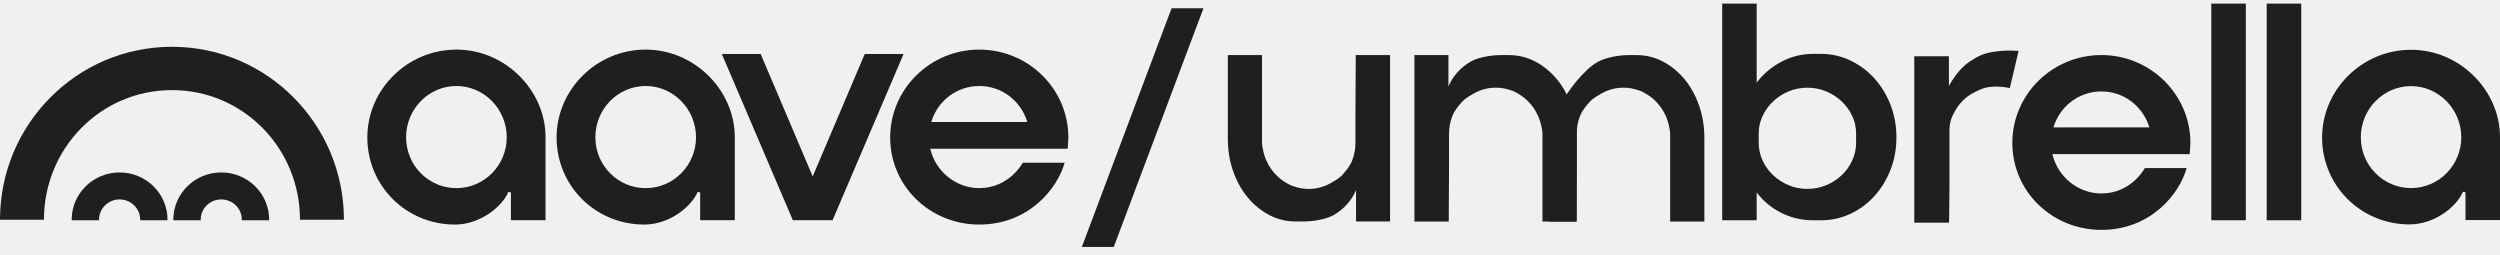
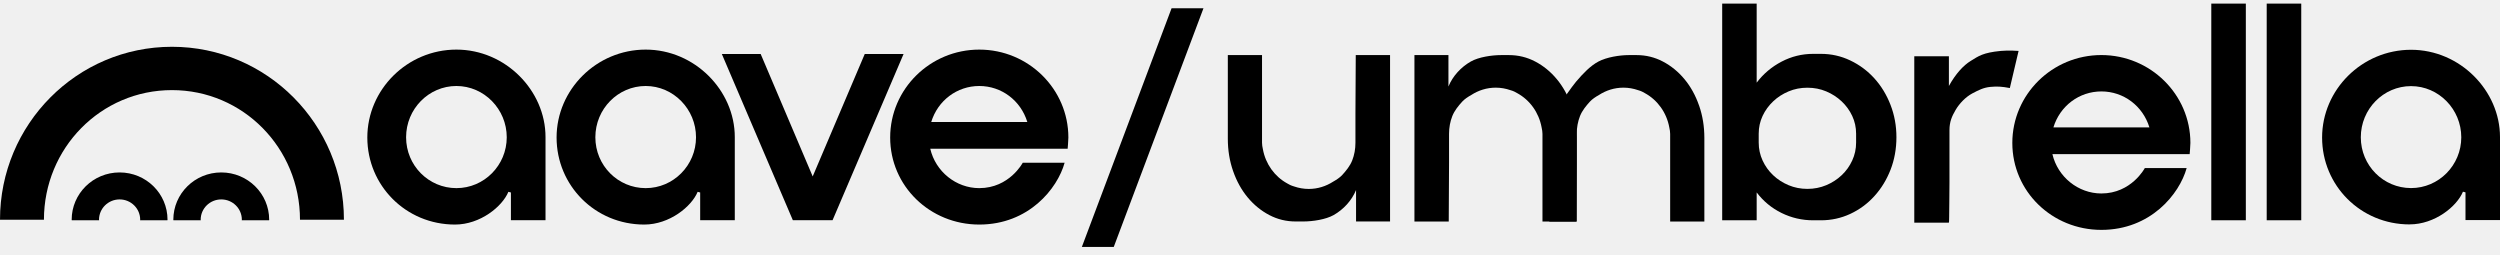
<svg xmlns="http://www.w3.org/2000/svg" viewBox="0 0 226 23" fill="none">
  <g clip-path="url(#clip0_2868_882)">
-     <path d="M108.793 0.75H105.909L97.799 22.325H100.683L108.793 0.75Z" fill="#201E1E" />
-     <path d="M164.614 4.869C165.549 4.869 166.434 5.067 167.267 5.466C168.1 5.862 168.826 6.404 169.444 7.085C170.063 7.769 170.55 8.567 170.904 9.484C171.259 10.398 171.437 11.372 171.437 12.408C171.437 13.445 171.259 14.44 170.904 15.347C170.55 16.253 170.063 17.048 169.444 17.729C168.826 18.412 168.1 18.947 167.267 19.335C166.434 19.723 165.549 19.915 164.614 19.915H163.913C162.902 19.915 161.948 19.693 161.049 19.251C160.15 18.808 159.402 18.187 158.803 17.395V19.915H155.686V0.324H158.803V7.473C159.402 6.678 160.15 6.046 161.049 5.574C161.948 5.102 162.902 4.869 163.913 4.869H164.614ZM167.792 12.085C167.792 11.513 167.674 10.976 167.44 10.479C167.207 9.98 166.888 9.543 166.486 9.164C166.085 8.786 165.621 8.485 165.093 8.263C164.565 8.04 163.996 7.929 163.388 7.929C162.781 7.929 162.214 8.04 161.687 8.263C161.159 8.485 160.692 8.784 160.293 9.164C159.892 9.543 159.573 9.98 159.339 10.479C159.105 10.979 158.987 11.516 158.987 12.085V12.889C158.987 13.461 159.105 14.001 159.339 14.511C159.573 15.018 159.892 15.463 160.293 15.84C160.694 16.22 161.159 16.519 161.687 16.741C162.214 16.963 162.784 17.075 163.388 17.075C163.993 17.075 164.562 16.963 165.093 16.741C165.621 16.519 166.085 16.22 166.486 15.84C166.888 15.463 167.207 15.018 167.44 14.511C167.674 14.004 167.792 13.464 167.792 12.889V12.085Z" fill="#201E1E" />
-     <path d="M199.901 19.915V0.324H203.024V19.915H199.901Z" fill="#201E1E" />
-     <path d="M204.91 19.915V0.324H208.033V19.915H204.91Z" fill="#201E1E" />
-     <path d="M189.963 17.49C187.874 17.49 186.016 15.995 185.537 13.933H197.946C197.946 13.933 198.012 13.184 198.012 12.921C198.012 8.542 194.403 4.977 189.963 4.977C185.524 4.977 181.914 8.54 181.914 12.921C181.914 17.303 185.504 20.781 189.963 20.781C194.422 20.781 197.025 17.539 197.674 15.192H193.892C193.892 15.192 192.687 17.49 189.96 17.49H189.963ZM189.966 8.265C191.97 8.265 193.71 9.57 194.307 11.518H185.628C186.222 9.57 187.962 8.265 189.969 8.265H189.966Z" fill="#201E1E" />
-     <path d="M217.83 20.287C213.395 20.287 209.918 16.765 209.918 12.435C209.918 8.105 213.525 4.5 217.959 4.5C222.393 4.5 226 8.2 226 12.392V19.894H222.88V17.389L222.651 17.33C222.102 18.659 220.111 20.284 217.83 20.284V20.287ZM217.959 7.785C215.455 7.785 213.417 9.861 213.417 12.411C213.417 14.961 215.455 17.002 217.959 17.002C220.463 17.002 222.5 14.942 222.5 12.411C222.5 9.88 220.463 7.785 217.959 7.785Z" fill="#201E1E" />
-     <path d="M88.524 17.007C86.432 17.007 84.574 15.512 84.095 13.445H96.516C96.516 13.445 96.581 12.696 96.581 12.433C96.581 8.048 92.969 4.484 88.527 4.484C84.084 4.484 80.472 8.048 80.472 12.433C80.472 16.817 84.065 20.3 88.527 20.3C92.989 20.3 95.594 17.056 96.243 14.709H92.458C92.458 14.709 91.254 17.007 88.524 17.007ZM88.527 7.774C90.534 7.774 92.274 9.082 92.87 11.03H84.183C84.777 9.082 86.52 7.774 88.527 7.774Z" fill="#201E1E" />
-     <path d="M41.131 20.3C36.689 20.3 33.206 16.771 33.206 12.433C33.206 8.095 36.818 4.484 41.26 4.484C45.703 4.484 49.315 8.19 49.315 12.392V19.907H46.187V17.4L45.958 17.341C45.408 18.673 43.413 20.3 41.128 20.3H41.131ZM41.26 7.774C38.753 7.774 36.711 9.853 36.711 12.408C36.711 14.964 38.75 17.007 41.26 17.007C43.77 17.007 45.81 14.945 45.81 12.408C45.81 9.872 43.77 7.774 41.26 7.774Z" fill="#201E1E" />
-     <path d="M58.241 20.3C53.798 20.3 50.315 16.771 50.315 12.433C50.315 8.095 53.928 4.484 58.37 4.484C62.812 4.484 66.425 8.19 66.425 12.392V19.907H63.296V17.4L63.068 17.341C62.518 18.673 60.523 20.3 58.238 20.3H58.241ZM58.37 7.774C55.863 7.774 53.82 9.853 53.82 12.408C53.82 14.964 55.86 17.007 58.37 17.007C60.88 17.007 62.92 14.945 62.92 12.408C62.92 9.872 60.88 7.774 58.37 7.774Z" fill="#201E1E" />
-     <path d="M71.672 19.904L65.253 4.88H68.764L73.468 15.949L78.174 4.88H81.684L75.265 19.904H71.67H71.672Z" fill="#201E1E" />
-     <path d="M15.546 4.229C6.961 4.229 0 11.231 0 19.864H3.972C3.972 13.393 9.113 8.146 15.546 8.146C21.978 8.146 27.119 13.393 27.119 19.864H31.091C31.091 11.231 24.131 4.229 15.546 4.229Z" fill="#201E1E" />
-     <path d="M8.962 19.915C8.962 19.896 8.951 19.883 8.951 19.864C8.951 18.849 9.784 18.027 10.812 18.027C11.84 18.027 12.673 18.849 12.673 19.864C12.673 19.883 12.662 19.899 12.662 19.915H15.133C15.133 19.896 15.144 19.883 15.144 19.864C15.144 17.501 13.204 15.588 10.812 15.588C8.42 15.588 6.479 17.503 6.479 19.864C6.479 19.883 6.49 19.896 6.49 19.915H8.962Z" fill="#201E1E" />
-     <path d="M18.152 19.915C18.152 19.896 18.141 19.883 18.141 19.864C18.141 18.849 18.974 18.027 20.002 18.027C21.03 18.027 21.863 18.849 21.863 19.864C21.863 19.883 21.852 19.899 21.852 19.915H24.323C24.323 19.896 24.334 19.883 24.334 19.864C24.334 17.501 22.393 15.588 20.002 15.588C17.61 15.588 15.669 17.503 15.669 19.864C15.669 19.883 15.68 19.896 15.68 19.915H18.152Z" fill="#201E1E" />
-     <path d="M173.054 5.086H176.18V7.774C176.787 6.676 177.485 5.916 178.156 5.504C178.865 5.07 179.253 4.76 180.867 4.603C181.581 4.532 182.48 4.603 182.48 4.603L181.689 7.959C180.977 7.823 180.545 7.796 179.924 7.856C179.325 7.916 178.887 8.13 178.296 8.445C177.705 8.759 177.128 9.351 176.782 9.948C176.457 10.504 176.232 11 176.232 11.776V16.516C176.232 17.153 176.226 17.739 176.218 18.277C176.21 18.814 176.204 19.256 176.204 19.606C176.204 19.956 176.193 20.132 176.177 20.132H173.051V5.086H173.054Z" fill="#201E1E" />
-     <path d="M111.473 15.466C111.792 16.38 112.232 17.175 112.792 17.848C113.353 18.523 114.005 19.052 114.744 19.441C115.484 19.828 116.276 20.021 117.117 20.021H117.818C118.662 20.021 119.846 19.847 120.564 19.441C121.446 18.939 122.197 18.133 122.587 17.18V20.021H125.661V4.977H122.56C122.56 4.977 122.532 9.717 122.532 10.27V12.902C122.532 13.475 122.433 14.012 122.238 14.508C122.04 15.007 121.683 15.441 121.336 15.821C121.128 16.049 120.825 16.247 120.517 16.421C119.874 16.836 119.121 17.08 118.31 17.08C117.848 17.08 117.405 16.999 116.987 16.855C116.856 16.817 116.729 16.771 116.625 16.722C116.542 16.684 116.454 16.633 116.366 16.581C115.236 15.965 114.409 14.834 114.164 13.483C114.118 13.279 114.087 13.084 114.087 12.902V4.977H110.995V12.544C110.995 13.578 111.154 14.552 111.473 15.469V15.466Z" fill="#201E1E" />
-     <path d="M153.593 9.535C153.274 8.621 152.834 7.826 152.274 7.153C151.713 6.478 151.061 5.949 150.322 5.561C149.582 5.173 148.791 4.98 147.949 4.98H147.248C146.404 4.98 145.231 5.173 144.502 5.561C143.771 5.949 143.128 6.621 142.479 7.381C142.072 7.859 141.173 9.183 141.173 9.183L140.615 9.405L140.054 20.026H142.509C142.509 20.026 142.537 15.287 142.537 14.733V12.102C142.537 11.529 142.636 10.992 142.831 10.496C143.029 9.996 143.386 9.562 143.732 9.183C143.941 8.955 144.244 8.757 144.552 8.583C145.195 8.168 145.948 7.924 146.759 7.924C147.221 7.924 147.663 8.005 148.081 8.149C148.213 8.187 148.34 8.233 148.444 8.282C148.527 8.32 148.615 8.371 148.703 8.423C149.832 9.039 150.66 10.17 150.905 11.521C150.951 11.725 150.982 11.92 150.982 12.102V20.026H154.074V12.46C154.074 11.426 153.915 10.452 153.596 9.535H153.593Z" fill="#201E1E" />
-     <path d="M142.053 9.535C141.734 8.621 141.294 7.826 140.733 7.153C140.173 6.478 139.521 5.949 138.782 5.561C138.042 5.173 137.25 4.98 136.409 4.98H135.708C134.864 4.98 133.679 5.154 132.962 5.561C132.079 6.063 131.329 6.868 130.939 7.821V4.98H127.865V20.026H130.966C130.966 20.026 130.994 15.287 130.994 14.733V12.102C130.994 11.529 131.093 10.992 131.288 10.496C131.486 9.996 131.843 9.562 132.189 9.183C132.398 8.955 132.701 8.757 133.009 8.583C133.652 8.168 134.405 7.924 135.216 7.924C135.678 7.924 136.121 8.005 136.538 8.149C136.67 8.187 136.797 8.233 136.901 8.282C136.984 8.32 137.072 8.371 137.16 8.423C138.29 9.039 139.117 10.17 139.362 11.521C139.408 11.725 139.439 11.92 139.439 12.102V20.026H142.531V12.46C142.531 11.426 142.372 10.452 142.053 9.535Z" fill="#201E1E" />
+     <path d="M108.793 0.75H105.909L97.799 22.325H100.683L108.793 0.75Z" fill="currentColor" />
+     <path d="M164.614 4.869C165.549 4.869 166.434 5.067 167.267 5.466C168.1 5.862 168.826 6.404 169.444 7.085C170.063 7.769 170.55 8.567 170.904 9.484C171.259 10.398 171.437 11.372 171.437 12.408C171.437 13.445 171.259 14.44 170.904 15.347C170.55 16.253 170.063 17.048 169.444 17.729C168.826 18.412 168.1 18.947 167.267 19.335C166.434 19.723 165.549 19.915 164.614 19.915H163.913C162.902 19.915 161.948 19.693 161.049 19.251C160.15 18.808 159.402 18.187 158.803 17.395V19.915H155.686V0.324H158.803V7.473C159.402 6.678 160.15 6.046 161.049 5.574C161.948 5.102 162.902 4.869 163.913 4.869H164.614ZM167.792 12.085C167.792 11.513 167.674 10.976 167.44 10.479C167.207 9.98 166.888 9.543 166.486 9.164C166.085 8.786 165.621 8.485 165.093 8.263C164.565 8.04 163.996 7.929 163.388 7.929C162.781 7.929 162.214 8.04 161.687 8.263C161.159 8.485 160.692 8.784 160.293 9.164C159.892 9.543 159.573 9.98 159.339 10.479C159.105 10.979 158.987 11.516 158.987 12.085V12.889C158.987 13.461 159.105 14.001 159.339 14.511C159.573 15.018 159.892 15.463 160.293 15.84C160.694 16.22 161.159 16.519 161.687 16.741C162.214 16.963 162.784 17.075 163.388 17.075C163.993 17.075 164.562 16.963 165.093 16.741C165.621 16.519 166.085 16.22 166.486 15.84C166.888 15.463 167.207 15.018 167.44 14.511C167.674 14.004 167.792 13.464 167.792 12.889V12.085Z" fill="currentColor" />
+     <path d="M199.901 19.915V0.324H203.024V19.915H199.901Z" fill="currentColor" />
+     <path d="M204.91 19.915V0.324H208.033V19.915H204.91Z" fill="currentColor" />
+     <path d="M189.963 17.49C187.874 17.49 186.016 15.995 185.537 13.933H197.946C197.946 13.933 198.012 13.184 198.012 12.921C198.012 8.542 194.403 4.977 189.963 4.977C185.524 4.977 181.914 8.54 181.914 12.921C181.914 17.303 185.504 20.781 189.963 20.781C194.422 20.781 197.025 17.539 197.674 15.192H193.892C193.892 15.192 192.687 17.49 189.96 17.49H189.963ZM189.966 8.265C191.97 8.265 193.71 9.57 194.307 11.518H185.628C186.222 9.57 187.962 8.265 189.969 8.265H189.966Z" fill="currentColor" />
+     <path d="M217.83 20.287C213.395 20.287 209.918 16.765 209.918 12.435C209.918 8.105 213.525 4.5 217.959 4.5C222.393 4.5 226 8.2 226 12.392V19.894H222.88V17.389L222.651 17.33C222.102 18.659 220.111 20.284 217.83 20.284V20.287ZM217.959 7.785C215.455 7.785 213.417 9.861 213.417 12.411C213.417 14.961 215.455 17.002 217.959 17.002C220.463 17.002 222.5 14.942 222.5 12.411C222.5 9.88 220.463 7.785 217.959 7.785Z" fill="currentColor" />
+     <path d="M88.524 17.007C86.432 17.007 84.574 15.512 84.095 13.445H96.516C96.516 13.445 96.581 12.696 96.581 12.433C96.581 8.048 92.969 4.484 88.527 4.484C84.084 4.484 80.472 8.048 80.472 12.433C80.472 16.817 84.065 20.3 88.527 20.3C92.989 20.3 95.594 17.056 96.243 14.709H92.458C92.458 14.709 91.254 17.007 88.524 17.007ZM88.527 7.774C90.534 7.774 92.274 9.082 92.87 11.03H84.183C84.777 9.082 86.52 7.774 88.527 7.774Z" fill="currentColor" />
+     <path d="M41.131 20.3C36.689 20.3 33.206 16.771 33.206 12.433C33.206 8.095 36.818 4.484 41.26 4.484C45.703 4.484 49.315 8.19 49.315 12.392V19.907H46.187V17.4L45.958 17.341C45.408 18.673 43.413 20.3 41.128 20.3H41.131ZM41.26 7.774C38.753 7.774 36.711 9.853 36.711 12.408C36.711 14.964 38.75 17.007 41.26 17.007C43.77 17.007 45.81 14.945 45.81 12.408C45.81 9.872 43.77 7.774 41.26 7.774Z" fill="currentColor" />
+     <path d="M58.241 20.3C53.798 20.3 50.315 16.771 50.315 12.433C50.315 8.095 53.928 4.484 58.37 4.484C62.812 4.484 66.425 8.19 66.425 12.392V19.907H63.296V17.4L63.068 17.341C62.518 18.673 60.523 20.3 58.238 20.3H58.241ZM58.37 7.774C55.863 7.774 53.82 9.853 53.82 12.408C53.82 14.964 55.86 17.007 58.37 17.007C60.88 17.007 62.92 14.945 62.92 12.408C62.92 9.872 60.88 7.774 58.37 7.774Z" fill="currentColor" />
+     <path d="M71.672 19.904L65.253 4.88H68.764L73.468 15.949L78.174 4.88H81.684L75.265 19.904H71.67H71.672Z" fill="currentColor" />
+     <path d="M15.546 4.229C6.961 4.229 0 11.231 0 19.864H3.972C3.972 13.393 9.113 8.146 15.546 8.146C21.978 8.146 27.119 13.393 27.119 19.864H31.091C31.091 11.231 24.131 4.229 15.546 4.229Z" fill="currentColor" />
+     <path d="M8.962 19.915C8.962 19.896 8.951 19.883 8.951 19.864C8.951 18.849 9.784 18.027 10.812 18.027C11.84 18.027 12.673 18.849 12.673 19.864C12.673 19.883 12.662 19.899 12.662 19.915H15.133C15.133 19.896 15.144 19.883 15.144 19.864C15.144 17.501 13.204 15.588 10.812 15.588C8.42 15.588 6.479 17.503 6.479 19.864C6.479 19.883 6.49 19.896 6.49 19.915H8.962Z" fill="currentColor" />
+     <path d="M18.152 19.915C18.152 19.896 18.141 19.883 18.141 19.864C18.141 18.849 18.974 18.027 20.002 18.027C21.03 18.027 21.863 18.849 21.863 19.864C21.863 19.883 21.852 19.899 21.852 19.915H24.323C24.323 19.896 24.334 19.883 24.334 19.864C24.334 17.501 22.393 15.588 20.002 15.588C17.61 15.588 15.669 17.503 15.669 19.864C15.669 19.883 15.68 19.896 15.68 19.915H18.152Z" fill="currentColor" />
+     <path d="M173.054 5.086H176.18V7.774C176.787 6.676 177.485 5.916 178.156 5.504C178.865 5.07 179.253 4.76 180.867 4.603C181.581 4.532 182.48 4.603 182.48 4.603L181.689 7.959C180.977 7.823 180.545 7.796 179.924 7.856C179.325 7.916 178.887 8.13 178.296 8.445C177.705 8.759 177.128 9.351 176.782 9.948C176.457 10.504 176.232 11 176.232 11.776V16.516C176.232 17.153 176.226 17.739 176.218 18.277C176.21 18.814 176.204 19.256 176.204 19.606C176.204 19.956 176.193 20.132 176.177 20.132H173.051V5.086H173.054Z" fill="currentColor" />
+     <path d="M111.473 15.466C111.792 16.38 112.232 17.175 112.792 17.848C113.353 18.523 114.005 19.052 114.744 19.441C115.484 19.828 116.276 20.021 117.117 20.021H117.818C118.662 20.021 119.846 19.847 120.564 19.441C121.446 18.939 122.197 18.133 122.587 17.18V20.021H125.661V4.977H122.56C122.56 4.977 122.532 9.717 122.532 10.27V12.902C122.532 13.475 122.433 14.012 122.238 14.508C122.04 15.007 121.683 15.441 121.336 15.821C121.128 16.049 120.825 16.247 120.517 16.421C119.874 16.836 119.121 17.08 118.31 17.08C117.848 17.08 117.405 16.999 116.987 16.855C116.856 16.817 116.729 16.771 116.625 16.722C116.542 16.684 116.454 16.633 116.366 16.581C115.236 15.965 114.409 14.834 114.164 13.483C114.118 13.279 114.087 13.084 114.087 12.902V4.977H110.995V12.544C110.995 13.578 111.154 14.552 111.473 15.469V15.466Z" fill="currentColor" />
+     <path d="M153.593 9.535C153.274 8.621 152.834 7.826 152.274 7.153C151.713 6.478 151.061 5.949 150.322 5.561C149.582 5.173 148.791 4.98 147.949 4.98H147.248C146.404 4.98 145.231 5.173 144.502 5.561C143.771 5.949 143.128 6.621 142.479 7.381C142.072 7.859 141.173 9.183 141.173 9.183L140.615 9.405L140.054 20.026H142.509C142.509 20.026 142.537 15.287 142.537 14.733V12.102C142.537 11.529 142.636 10.992 142.831 10.496C143.029 9.996 143.386 9.562 143.732 9.183C143.941 8.955 144.244 8.757 144.552 8.583C145.195 8.168 145.948 7.924 146.759 7.924C147.221 7.924 147.663 8.005 148.081 8.149C148.213 8.187 148.34 8.233 148.444 8.282C148.527 8.32 148.615 8.371 148.703 8.423C149.832 9.039 150.66 10.17 150.905 11.521C150.951 11.725 150.982 11.92 150.982 12.102V20.026H154.074V12.46C154.074 11.426 153.915 10.452 153.596 9.535H153.593Z" fill="currentColor" />
+     <path d="M142.053 9.535C141.734 8.621 141.294 7.826 140.733 7.153C140.173 6.478 139.521 5.949 138.782 5.561C138.042 5.173 137.25 4.98 136.409 4.98H135.708C134.864 4.98 133.679 5.154 132.962 5.561C132.079 6.063 131.329 6.868 130.939 7.821V4.98H127.865V20.026H130.966C130.966 20.026 130.994 15.287 130.994 14.733V12.102C130.994 11.529 131.093 10.992 131.288 10.496C131.486 9.996 131.843 9.562 132.189 9.183C132.398 8.955 132.701 8.757 133.009 8.583C133.652 8.168 134.405 7.924 135.216 7.924C135.678 7.924 136.121 8.005 136.538 8.149C136.67 8.187 136.797 8.233 136.901 8.282C136.984 8.32 137.072 8.371 137.16 8.423C138.29 9.039 139.117 10.17 139.362 11.521C139.408 11.725 139.439 11.92 139.439 12.102V20.026H142.531V12.46C142.531 11.426 142.372 10.452 142.053 9.535Z" fill="currentColor" />
  </g>
  <defs>
    <clipPath id="clip0_2868_882">
      <rect width="226" height="22" fill="white" transform="translate(0 0.324463)" />
    </clipPath>
  </defs>
</svg>
